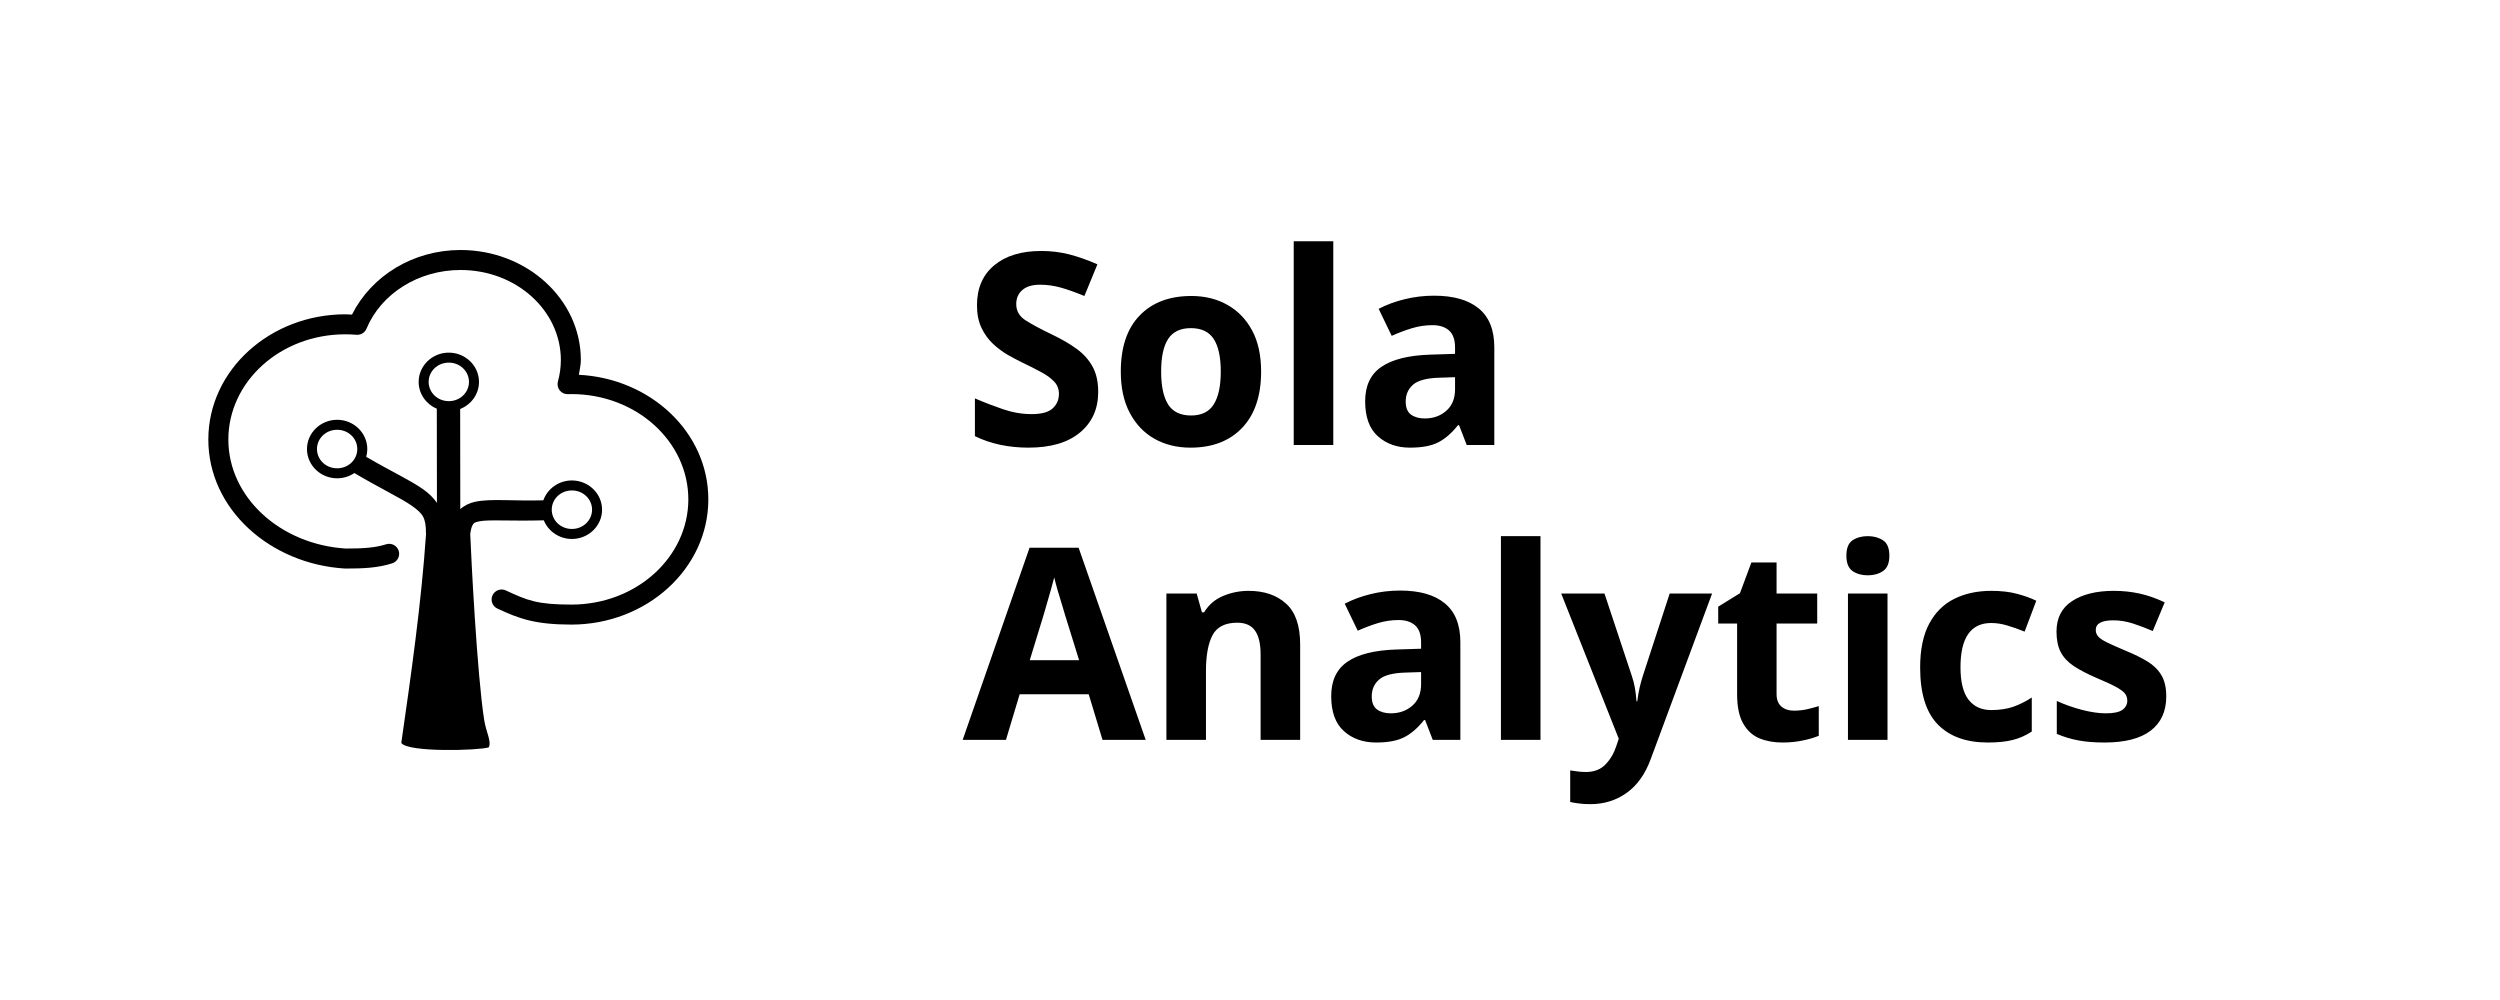
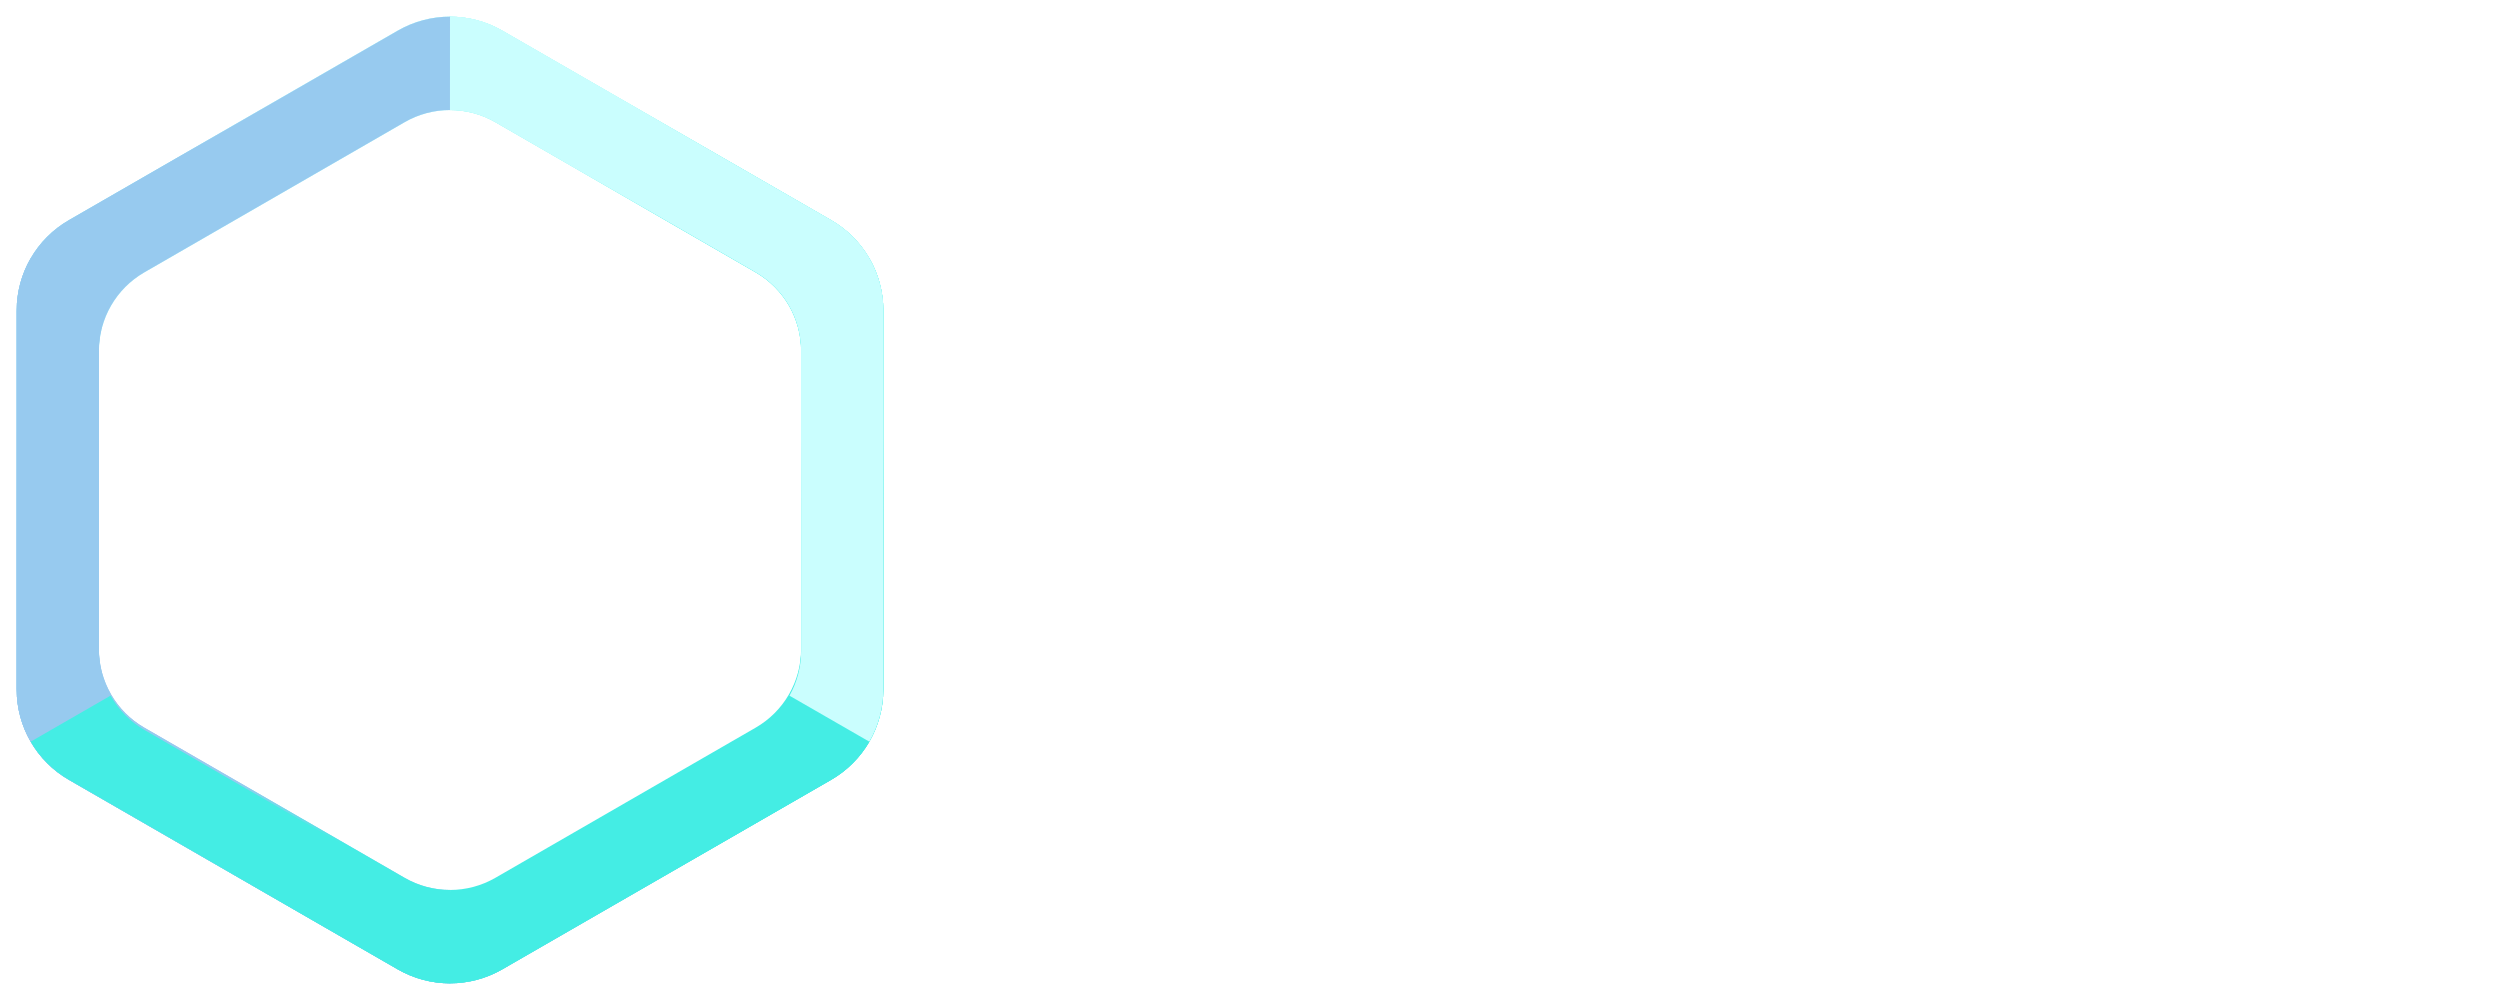
<svg xmlns="http://www.w3.org/2000/svg" xmlns:xlink="http://www.w3.org/1999/xlink" width="1500" height="600" viewBox="0 0 396.875 158.75" version="1.1" id="svg307762">
  <defs id="defs307759">
+     <linearGradient id="linearGradient35393">
+       <stop style="stop-color:#97caef;stop-opacity:1" offset="0" id="stop35389" />
+       <stop style="stop-color:#cafefe;stop-opacity:0;" offset="1" id="stop35391" />
+     </linearGradient>
+     <linearGradient id="linearGradient31773">
+       <stop style="stop-color:#97caef;stop-opacity:1;" offset="0" id="stop31769" />
+       <stop style="stop-color:#44ede4;stop-opacity:1" offset="1" id="stop31771" />
+     </linearGradient>
+     <linearGradient id="linearGradient28095">
+       <stop style="stop-color:#cafefe;stop-opacity:1" offset="0" id="stop28091" />
+       <stop style="stop-color:#44ede4;stop-opacity:0;" offset="1" id="stop28093" />
+     </linearGradient>
+     <linearGradient id="linearGradient24909">
+       <stop style="stop-color:#cafefe;stop-opacity:1;" offset="0" id="stop24905" />
+       <stop style="stop-color:#97caef;stop-opacity:1" offset="1" id="stop24907" />
+     </linearGradient>
+     <linearGradient id="linearGradient21863">
+       <stop style="stop-color:#97caef;stop-opacity:1;" offset="0" id="stop21859" />
+       <stop style="stop-color:#44ede4;stop-opacity:1" offset="1" id="stop21861" />
+     </linearGradient>
+     <linearGradient id="linearGradient15143">
+       <stop style="stop-color:#cafefe;stop-opacity:1" offset="0" id="stop15139" />
+       <stop style="stop-color:#44ede4;stop-opacity:1" offset="1" id="stop15141" />
+     </linearGradient>
    <linearGradient id="linearGradient49849">
      <stop style="stop-color:#cafefe;stop-opacity:1" offset="0" id="stop49845" />
      <stop style="stop-color:#97caef;stop-opacity:1" offset="1" id="stop49847" />
    </linearGradient>
    <linearGradient id="linearGradient41561">
      <stop style="stop-color:#97caef;stop-opacity:1;" offset="0" id="stop41557" />
      <stop style="stop-color:#44ede4;stop-opacity:1" offset="1" id="stop41559" />
    </linearGradient>
    <linearGradient id="linearGradient35493">
      <stop style="stop-color:#cafefe;stop-opacity:1" offset="0" id="stop35489" />
      <stop style="stop-color:#44ede4;stop-opacity:1" offset="1" id="stop35491" />
    </linearGradient>
    <linearGradient id="linearGradient35485">
      <stop style="stop-color:#44ede4;stop-opacity:1;" offset="0" id="stop35481" />
      <stop style="stop-color:#44ede4;stop-opacity:0;" offset="1" id="stop35483" />
    </linearGradient>
    <linearGradient xlink:href="#linearGradient35485" id="linearGradient35487" x1="-68.527" y1="49.742" x2="-65.352" y2="49.742" gradientUnits="userSpaceOnUse" />
    <linearGradient xlink:href="#linearGradient35493" id="linearGradient35495" x1="76.017" y1="13.13" x2="100.928" y2="28.007" gradientUnits="userSpaceOnUse" />
    <linearGradient xlink:href="#linearGradient41561" id="linearGradient41563" x1="101.476" y1="130.444" x2="123.389" y2="117.694" gradientUnits="userSpaceOnUse" />
    <linearGradient xlink:href="#linearGradient49849" id="linearGradient47105" x1="11.642" y1="81.962" x2="11.608" y2="105.922" gradientUnits="userSpaceOnUse" />
+     <linearGradient xlink:href="#linearGradient35485" id="linearGradient1178" gradientUnits="userSpaceOnUse" x1="-68.527" y1="49.742" x2="-65.352" y2="49.742" gradientTransform="rotate(90,71.47422,79.50404)" />
+     <linearGradient xlink:href="#linearGradient15143" id="linearGradient15145" x1="355.988" y1="78.502" x2="419" y2="113.502" gradientUnits="userSpaceOnUse" />
+     <linearGradient xlink:href="#linearGradient21863" id="linearGradient21865" x1="356.395" y1="521.689" x2="419.604" y2="482.689" gradientUnits="userSpaceOnUse" />
+     <linearGradient xlink:href="#linearGradient24909" id="linearGradient24911" x1="32" y1="258.5" x2="31.998" y2="335.5" gradientUnits="userSpaceOnUse" />
+     <linearGradient xlink:href="#linearGradient28095" id="linearGradient28097" x1="132.821" y1="69.718" x2="132.821" y2="89.297" gradientUnits="userSpaceOnUse" />
+     <linearGradient xlink:href="#linearGradient31773" id="linearGradient31775" x1="34.131" y1="129.381" x2="51.329" y2="139.435" gradientUnits="userSpaceOnUse" />
+     <linearGradient xlink:href="#linearGradient35393" id="linearGradient35395" x1="32.119" y1="30.509" x2="49.373" y2="20.191" gradientUnits="userSpaceOnUse" />
  </defs>
  <g id="layer2" style="display:none">
    <path style="fill:#f5f5f5;stroke:none;stroke-width:3.175;stroke-linecap:round;stroke-linejoin:round;stroke-miterlimit:10;paint-order:markers fill stroke" id="rect1254" width="423.333" height="158.75" x="0" y="1.8873791e-15" d="m 10,0 h 403.333 a 10,10 45 0 1 10,10 v 138.75 a 10,10 135 0 1 -10,10 L 10,158.75 a 10,10 45 0 1 -10,-10 V 10 A 10,10 135 0 1 10,0 Z" />
  </g>
  <g id="layer8" style="display:none">
    <g id="layer3" style="display:inline">
      <path style="display:inline;fill:#cafefe;fill-opacity:1;stroke:none;stroke-width:0.265px;stroke-linecap:butt;stroke-linejoin:miter;stroke-opacity:1" d="M 79.363,79.441 79.376,0.212 10.586,39.818 l 10e-6,79.213" id="path989" transform="translate(-8.995838)" />
      <path style="display:inline;fill:#97caef;fill-opacity:1;stroke:none;stroke-width:0.265px;stroke-linecap:butt;stroke-linejoin:miter;stroke-opacity:1" d="M 148.166,119.031 79.376,158.638 10.586,119.031 79.363,79.441" id="path991" transform="translate(-8.995838)" />
      <path style="display:inline;fill:#44ede4;fill-opacity:1;stroke:none;stroke-width:0.265px;stroke-linecap:butt;stroke-linejoin:miter;stroke-opacity:1" d="m 79.376,0.212 -0.013,79.229 68.803,39.59 -1e-5,-79.213" id="path993" transform="translate(-8.995838)" />
    </g>
    <g id="layer1" transform="translate(-8.995838)" style="display:inline">
      <path style="display:inline;fill:none;fill-opacity:1;fill-rule:evenodd;stroke:#f5f5f5;stroke-width:6.19;stroke-linecap:square;stroke-linejoin:miter;stroke-miterlimit:10;stroke-dasharray:none;stroke-dashoffset:0;stroke-opacity:1;paint-order:fill markers stroke" id="path995" transform="matrix(-0.5136362,0,0,-0.5122201,260.152,181.8555)" d="m 343.294,349.62 -116.607,-67.323 a 17.321,17.321 60 0 1 -8.66,-15 l -2e-5,-134.646 a 17.321,17.321 120 0 1 8.66,-15 L 343.294,50.327 a 17.321,17.321 180 0 1 17.32,-3e-6 l 116.607,67.323 a 17.321,17.321 60 0 1 8.66,15 l 2e-5,134.646 a 17.321,17.321 120 0 1 -8.66,15 l -116.607,67.323 a 17.321,17.321 180 0 1 -17.321,0 z" />
      <path style="display:inline;fill:#f5f5f5;fill-opacity:1;fill-rule:evenodd;stroke:#f5f5f5;stroke-width:7.632;stroke-linecap:square;stroke-linejoin:miter;stroke-miterlimit:10;stroke-dasharray:none;stroke-dashoffset:0;stroke-opacity:1;paint-order:fill markers stroke" id="path1001" transform="matrix(-0.416182,0,0,-0.415874,225.8005,162.5914)" d="m 343.294,349.62 -116.607,-67.323 a 17.321,17.321 60 0 1 -8.66,-15 l -2e-5,-134.646 a 17.321,17.321 120 0 1 8.66,-15 L 343.294,50.327 a 17.321,17.321 180 0 1 17.32,-3e-6 l 116.607,67.323 a 17.321,17.321 60 0 1 8.66,15 l 2e-5,134.646 a 17.321,17.321 120 0 1 -8.66,15 l -116.607,67.323 a 17.321,17.321 180 0 1 -17.321,0 z" />
    </g>
    <g id="layer6" style="display:inline">
      <g id="g14148" transform="matrix(0.9921859,0,0,0.9644741,-6.870369,1.908388)" style="display:inline;stroke-width:1.022">
        <path style="display:inline;fill:none;stroke:#2167ba;stroke-width:3.787;stroke-linecap:butt;stroke-linejoin:miter;stroke-miterlimit:4;stroke-dasharray:none;stroke-opacity:1" d="m 78.985,94.992 -0.039,-30.532" id="path1007" />
        <path style="display:inline;fill:#2167ba;fill-opacity:1;stroke:none;stroke-width:2.164;stroke-linecap:butt;stroke-linejoin:miter;stroke-miterlimit:4;stroke-dasharray:none;stroke-opacity:1" d="m 75.375,85.646 c 2.371,-0.017 4.873,-0.03 7.041,-0.03 0.102,2.948 1.063,23.143 2.238,30.886 0.318,2.101 1.21,3.539 0.735,4.53 -1.522,0.526 -12.999,0.867 -13.988,-0.73 1.576,-11.228 3.25,-23.379 3.974,-34.658 z" id="path1009" />
        <path style="display:inline;fill:none;stroke:#2167ba;stroke-width:3.246;stroke-linecap:butt;stroke-linejoin:miter;stroke-miterlimit:4;stroke-dasharray:none;stroke-opacity:1" d="m 80.721,87.93 c 0,-7.756 2.725,-5.513 14.362,-5.953" id="path1011" />
        <path style="display:inline;fill:none;stroke:#2167ba;stroke-width:3.246;stroke-linecap:butt;stroke-linejoin:miter;stroke-miterlimit:4;stroke-dasharray:none;stroke-opacity:1" d="m 76.948,85.836 c 0,-5.851 -3.588,-6.049 -12.82,-11.737" id="path1013" />
        <ellipse style="display:inline;fill:none;fill-opacity:1;stroke:#2167ba;stroke-width:1.623;stroke-linecap:round;stroke-linejoin:round;stroke-miterlimit:4;stroke-dasharray:none;stroke-opacity:1;paint-order:markers fill stroke" id="ellipse1015" cx="61.142" cy="71.918" rx="4.024" ry="3.995" />
        <ellipse style="display:inline;fill:none;fill-opacity:1;stroke:#2167ba;stroke-width:1.623;stroke-linecap:round;stroke-linejoin:round;stroke-miterlimit:4;stroke-dasharray:none;stroke-opacity:1;paint-order:markers fill stroke" id="ellipse1017" cy="60.861" cx="79.002" rx="4.024" ry="3.995" />
        <ellipse style="display:inline;fill:none;fill-opacity:1;stroke:#2167ba;stroke-width:1.623;stroke-linecap:round;stroke-linejoin:round;stroke-miterlimit:4;stroke-dasharray:none;stroke-opacity:1;paint-order:markers fill stroke" id="ellipse1019" cy="81.905" cx="98.685" rx="4.024" ry="3.995" />
        <path id="path1021" style="display:inline;fill:none;fill-opacity:0;stroke:#2167ba;stroke-width:3.246;stroke-linecap:round;stroke-linejoin:round;stroke-miterlimit:4;stroke-dasharray:none;stroke-opacity:1;paint-order:markers fill stroke" d="m 87.443,96.687 c 3.492,1.68 5.543,2.478 11.146,2.486 11.218,8e-5 20.312,-8.495 20.312,-18.975 -9e-5,-10.48 -9.094,-18.975 -20.312,-18.975 -0.2,0.004 -0.4,0.009 -0.6,0.017 0.348,-1.298 0.525,-2.63 0.529,-3.968 -9e-5,-9.101 -7.901,-16.478 -17.647,-16.478 v 0 c -7.345,0.003 -13.919,4.253 -16.508,10.671 -0.633,-0.056 -1.268,-0.083 -1.904,-0.083 -11.218,-8.7e-5 -20.312,8.495 -20.312,18.975 9e-5,10.48 9.094,18.887 20.312,19.592 2.84,0.004 4.958,-0.111 7.003,-0.78" />
      </g>
    </g>
    <g id="layer4" style="display:inline">
      <path style="display:inline;fill:none;stroke:#000000;stroke-width:0.265px;stroke-linecap:butt;stroke-linejoin:miter;stroke-opacity:1" d="M 148.166,39.818 10.586,119.031 v 0" id="path12568" transform="translate(-8.995838)" />
      <path style="display:inline;fill:none;stroke:#000000;stroke-width:0.265px;stroke-linecap:butt;stroke-linejoin:miter;stroke-opacity:1" d="M 79.376,0.212 79.376,158.638" id="path13863" transform="translate(-8.995838)" />
      <path style="display:inline;fill:none;stroke:#000000;stroke-width:0.265px;stroke-linecap:butt;stroke-linejoin:miter;stroke-opacity:1" d="M 10.586,39.818 148.166,119.031" id="path14058" transform="translate(-8.995838)" />
    </g>
  </g>
  <g id="layer9" style="display:none">
    <g id="g53818" transform="translate(-8.995838)" style="display:inline">
      <path style="display:inline;fill:#f5f5f5;fill-opacity:1;fill-rule:evenodd;stroke:#f5f5f5;stroke-width:7.632;stroke-linecap:square;stroke-linejoin:miter;stroke-miterlimit:10;stroke-dasharray:none;stroke-dashoffset:0;stroke-opacity:1;paint-order:fill markers stroke" id="path53816" transform="matrix(-0.416182,0,0,-0.415874,226.9119,162.7166)" d="m 334.633,344.62 -99.287,-57.323 a 34.641,34.641 60 0 1 -17.321,-30 l -1e-5,-114.646 a 34.641,34.641 120 0 1 17.32,-30 l 99.287,-57.323 a 34.641,34.641 180 0 1 34.641,-5e-6 l 99.287,57.323 a 34.641,34.641 60 0 1 17.321,30 l 2e-5,114.646 a 34.641,34.641 120 0 1 -17.321,30 l -99.287,57.323 a 34.641,34.641 180 0 1 -34.641,0 z" />
    </g>
    <g id="g17947" transform="translate(-8.995838)" style="display:inline">
      <path style="display:inline;fill:#f5f5f5;fill-opacity:1;fill-rule:evenodd;stroke:#f5f5f5;stroke-width:8.507;stroke-linecap:square;stroke-linejoin:miter;stroke-miterlimit:10;stroke-dasharray:none;stroke-dashoffset:0;stroke-opacity:1;paint-order:fill markers stroke" id="path17945" transform="matrix(-0.373378,0,0,-0.3731017,211.935,154.1633)" d="m 334.633,344.62 -99.287,-57.323 a 34.641,34.641 60 0 1 -17.321,-30 l -1e-5,-114.646 a 34.641,34.641 120 0 1 17.32,-30 l 99.287,-57.323 a 34.641,34.641 180 0 1 34.641,-5e-6 l 99.287,57.323 a 34.641,34.641 60 0 1 17.321,30 l 2e-5,114.646 a 34.641,34.641 120 0 1 -17.321,30 l -99.287,57.323 a 34.641,34.641 180 0 1 -34.641,0 z" />
    </g>
    <g id="g31470" style="display:inline">
      <path id="path31462" style="display:inline;fill:url(#linearGradient47105);fill-opacity:1;stroke:none;stroke-width:0.265px;stroke-linecap:butt;stroke-linejoin:miter;stroke-opacity:1" d="m 71.437,2.646 c -2.863,9.11e-5 -5.726,0.74 -8.293,2.219 L 10.939,34.95 C 5.805,37.909 2.646,43.372 2.646,49.29 v 60.171 c 0,2.959 0.79,5.804 2.221,8.279 l 17.099,-9.852 a 13.24,13.243 0 0 1 -1.759,-6.584 V 57.475 a 13.24,13.243 0 0 1 6.62,-11.469 l 37.949,-21.914 a 13.24,13.243 0 0 1 6.657,-1.77 z" />
      <path id="path31464" style="display:inline;fill:url(#linearGradient41563);fill-opacity:1;stroke:none;stroke-width:0.265px;stroke-linecap:butt;stroke-linejoin:miter;stroke-opacity:1" d="m 120.849,107.858 a 13.24,13.243 0 0 1 -4.882,4.914 l -37.949,21.914 a 13.24,13.243 0 0 1 -13.24,0 l -37.949,-21.914 a 13.24,13.243 0 0 1 -4.862,-4.885 l -17.099,9.852 c 1.432,2.475 3.505,4.581 6.072,6.06 l 26.102,15.043 26.102,15.043 c 2.567,1.479 5.431,2.219 8.294,2.219 2.863,0 5.725,-0.74 8.293,-2.219 l 26.102,-15.043 26.102,-15.043 c 2.567,-1.479 4.64,-3.584 6.072,-6.059 z" />
      <path id="path31466" style="display:inline;fill:url(#linearGradient35495);fill-opacity:1;stroke:none;stroke-width:0.265px;stroke-linecap:butt;stroke-linejoin:miter;stroke-opacity:1" d="m 71.437,2.646 -0.003,19.676 a 13.24,13.243 0 0 1 6.583,1.77 l 37.949,21.914 a 13.24,13.243 0 0 1 6.62,11.469 v 43.829 a 13.24,13.243 0 0 1 -1.74,6.553 l 17.161,9.884 c 1.432,-2.475 2.222,-5.321 2.222,-8.28 V 49.29 c -1e-5,-5.918 -3.159,-11.381 -8.294,-14.339 L 105.833,19.908 79.731,4.865 C 77.163,3.385 74.3,2.646 71.437,2.646 Z" />
    </g>
  </g>
  <g id="g1424" style="display:none">
    <g id="g74272">
      <path id="path1418" style="display:inline;fill:#cafefe;fill-opacity:1;stroke:none;stroke-width:1px;stroke-linecap:butt;stroke-linejoin:miter;stroke-opacity:1" d="m 269.998,10 c -10.82,3.44e-4 -21.64,2.795 -31.342,8.387 L 41.346,132.096 C 21.941,143.279 10,163.925 10,186.291 V 413.711 C 10,424.894 12.984,435.645 18.395,445 L 66.336,417.379 A 54.489,54.449 0 0 1 59.342,390.773 V 210.57 A 54.489,54.449 0 0 1 86.586,163.416 L 242.762,73.314 a 54.489,54.449 0 0 1 27.227,-7.293 z" transform="scale(0.2645833)" />
      <path id="path1420" style="display:inline;fill:#97caef;fill-opacity:1;stroke:none;stroke-width:1px;stroke-linecap:butt;stroke-linejoin:miter;stroke-opacity:1" d="M 66.336,417.379 18.395,445 c 5.411,9.355 13.249,17.313 22.951,22.904 l 98.656,56.855 98.654,56.854 c 9.702,5.592 20.524,8.387 31.346,8.387 10.821,0 21.639,-2.795 31.342,-8.387 l 98.654,-56.854 98.656,-56.855 c 9.701,-5.591 17.538,-13.547 22.949,-22.9 l -47.902,-27.59 a 54.489,54.449 0 0 1 -20.275,20.514 L 297.25,528.027 a 54.489,54.449 0 0 1 -54.488,0 L 86.586,437.928 a 54.489,54.449 0 0 1 -20.25,-20.549 z" transform="scale(0.2645833)" />
      <path id="path1422" style="display:inline;fill:#44ede4;fill-opacity:1;stroke:none;stroke-width:1px;stroke-linecap:butt;stroke-linejoin:miter;stroke-opacity:1" d="m 269.998,10 -0.01,56.021 A 54.489,54.449 0 0 1 297.25,73.314 l 156.176,90.102 a 54.489,54.449 0 0 1 27.244,47.154 v 180.203 a 54.489,54.449 0 0 1 -6.973,26.641 l 47.906,27.59 C 527.016,435.648 530,424.896 530,413.711 V 186.291 c -4e-5,-22.366 -11.941,-43.012 -31.346,-54.195 L 399.998,75.24 301.344,18.387 C 291.641,12.795 280.82,10 269.998,10 Z" transform="scale(0.2645833)" />
    </g>
  </g>
-   <g id="layer10" style="display:none">
-     <g id="layer11" style="display:none">
+   <g id="layer10" style="display:inline">
+     <g id="layer11" style="display:inline">
      <g id="g74280" style="display:inline">
        <path id="path74274" style="display:inline;fill:#cafefe;fill-opacity:1;stroke:none;stroke-width:1px;stroke-linecap:butt;stroke-linejoin:miter;stroke-opacity:1" d="m 269.998,10 c -10.82,3.44e-4 -21.64,2.795 -31.342,8.387 L 41.346,132.096 C 21.941,143.279 10,163.925 10,186.291 V 413.711 C 10,424.894 12.984,435.645 18.395,445 L 66.336,417.379 A 54.489,54.449 0 0 1 59.342,390.773 V 210.57 A 54.489,54.449 0 0 1 86.586,163.416 L 242.762,73.314 a 54.489,54.449 0 0 1 27.227,-7.293 z" transform="scale(0.2645833)" />
        <path id="path74276" style="display:inline;fill:#97caef;fill-opacity:1;stroke:none;stroke-width:1px;stroke-linecap:butt;stroke-linejoin:miter;stroke-opacity:1" d="M 66.336,417.379 18.395,445 c 5.411,9.355 13.249,17.313 22.951,22.904 l 98.656,56.855 98.654,56.854 c 9.702,5.592 20.524,8.387 31.346,8.387 10.821,0 21.639,-2.795 31.342,-8.387 l 98.654,-56.854 98.656,-56.855 c 9.701,-5.591 17.538,-13.547 22.949,-22.9 l -47.902,-27.59 a 54.489,54.449 0 0 1 -20.275,20.514 L 297.25,528.027 a 54.489,54.449 0 0 1 -54.488,0 L 86.586,437.928 a 54.489,54.449 0 0 1 -20.25,-20.549 z" transform="scale(0.2645833)" />
        <path id="path74278" style="display:inline;fill:#44ede4;fill-opacity:1;stroke:none;stroke-width:1px;stroke-linecap:butt;stroke-linejoin:miter;stroke-opacity:1" d="m 269.998,10 -0.01,56.021 A 54.489,54.449 0 0 1 297.25,73.314 l 156.176,90.102 a 54.489,54.449 0 0 1 27.244,47.154 v 180.203 a 54.489,54.449 0 0 1 -6.973,26.641 l 47.906,27.59 C 527.016,435.648 530,424.896 530,413.711 V 186.291 c -4e-5,-22.366 -11.941,-43.012 -31.346,-54.195 L 399.998,75.24 301.344,18.387 C 291.641,12.795 280.82,10 269.998,10 Z" transform="scale(0.2645833)" />
      </g>
    </g>
-     <g id="layer12" style="display:none">
+     <g id="g14974" style="display:inline">
+       <g id="g14972" style="display:inline">
+         <path id="path14966" style="display:inline;fill:url(#linearGradient24911);fill-opacity:1;stroke:none;stroke-width:1px;stroke-linecap:butt;stroke-linejoin:miter;stroke-opacity:1" d="m 269.998,10 c -10.82,3.44e-4 -21.64,2.795 -31.342,8.387 L 41.346,132.096 C 21.941,143.279 10,163.925 10,186.291 V 413.711 C 10,424.894 12.984,435.645 18.395,445 L 66.336,417.379 A 54.489,54.449 0 0 1 59.342,390.773 V 210.57 A 54.489,54.449 0 0 1 86.586,163.416 L 242.762,73.314 a 54.489,54.449 0 0 1 27.227,-7.293 z" transform="scale(0.2645833)" />
+         <path id="path14968" style="display:inline;fill:url(#linearGradient21865);fill-opacity:1;stroke:none;stroke-width:1px;stroke-linecap:butt;stroke-linejoin:miter;stroke-opacity:1" d="M 66.336,417.379 18.395,445 c 5.411,9.355 13.249,17.313 22.951,22.904 l 98.656,56.855 98.654,56.854 c 9.702,5.592 20.524,8.387 31.346,8.387 10.821,0 21.639,-2.795 31.342,-8.387 l 98.654,-56.854 98.656,-56.855 c 9.701,-5.591 17.538,-13.547 22.949,-22.9 l -47.902,-27.59 a 54.489,54.449 0 0 1 -20.275,20.514 L 297.25,528.027 a 54.489,54.449 0 0 1 -54.488,0 L 86.586,437.928 a 54.489,54.449 0 0 1 -20.25,-20.549 z" transform="scale(0.2645833)" />
+         <path id="path14970" style="display:inline;fill:url(#linearGradient15145);fill-opacity:1;stroke:none;stroke-width:1px;stroke-linecap:butt;stroke-linejoin:miter;stroke-opacity:1" d="m 269.998,10 -0.01,56.021 A 54.489,54.449 0 0 1 297.25,73.314 l 156.176,90.102 a 54.489,54.449 0 0 1 27.244,47.154 v 180.203 a 54.489,54.449 0 0 1 -6.973,26.641 l 47.906,27.59 C 527.016,435.648 530,424.896 530,413.711 V 186.291 c -4e-5,-22.366 -11.941,-43.012 -31.346,-54.195 L 399.998,75.24 301.344,18.387 C 291.641,12.795 280.82,10 269.998,10 Z" transform="scale(0.2645833)" />
+       </g>
+     </g>
+     <g id="g1354" style="display:inline">
+       <path id="path1346" style="display:inline;fill:#44ede4;fill-opacity:1;stroke:none;stroke-width:0.265px;stroke-linecap:butt;stroke-linejoin:miter;stroke-opacity:1" d="m 71.438,156.104 c 2.863,-9e-5 5.726,-0.74 8.293,-2.219 l 52.205,-30.085 c 5.134,-2.959 8.294,-8.421 8.294,-14.339 V 49.289 c 0,-2.959 -0.789,-5.803 -2.221,-8.279 l -12.684,7.308 a 14.417,14.406 0 0 1 1.851,7.039 v 47.679 a 14.417,14.406 0 0 1 -7.208,12.476 l -41.322,23.839 a 14.417,14.406 0 0 1 -7.204,1.93 z" />
+       <path id="path1348" style="display:inline;fill:#cafefe;fill-opacity:1;stroke:none;stroke-width:0.265px;stroke-linecap:butt;stroke-linejoin:miter;stroke-opacity:1" d="m 125.324,48.318 12.684,-7.308 c -1.432,-2.475 -3.505,-4.581 -6.072,-6.06 L 105.833,19.907 79.731,4.865 c -2.567,-1.479 -5.43,-2.219 -8.294,-2.219 -2.863,0 -5.725,0.74 -8.293,2.219 L 37.042,19.907 10.939,34.95 c -2.567,1.479 -4.64,3.584 -6.072,6.059 l 12.674,7.3 a 14.417,14.406 0 0 1 5.365,-5.428 L 64.228,19.043 a 14.417,14.406 0 0 1 14.417,0 L 119.966,42.882 a 14.417,14.406 0 0 1 5.358,5.437 z" />
+       <path id="path1350" style="display:inline;fill:#97caef;fill-opacity:1;stroke:none;stroke-width:0.265px;stroke-linecap:butt;stroke-linejoin:miter;stroke-opacity:1" d="m 71.438,156.104 0.003,-14.822 a 14.417,14.406 0 0 1 -7.213,-1.93 L 22.906,115.513 A 14.417,14.406 0 0 1 15.698,103.037 V 55.358 a 14.417,14.406 0 0 1 1.845,-7.049 L 4.867,41.009 C 3.435,43.485 2.646,46.33 2.646,49.289 V 109.46 c 1.06e-5,5.918 3.159,11.38 8.294,14.339 l 26.103,15.043 26.102,15.042 c 2.567,1.48 5.43,2.219 8.294,2.219 z" />
+     </g>
+     <g id="g27531" style="display:inline">
+       <path id="path27525" style="display:inline;fill:url(#linearGradient28097);fill-opacity:1;stroke:none;stroke-width:0.265px;stroke-linecap:butt;stroke-linejoin:miter;stroke-opacity:1" d="m 71.438,156.104 c 2.863,-9e-5 5.726,-0.74 8.293,-2.219 l 52.205,-30.085 c 5.134,-2.959 8.294,-8.421 8.294,-14.339 V 49.289 c 0,-2.959 -0.789,-5.803 -2.221,-8.279 l -12.684,7.308 a 14.417,14.406 0 0 1 1.851,7.039 v 47.679 a 14.417,14.406 0 0 1 -7.208,12.476 l -41.322,23.839 a 14.417,14.406 0 0 1 -7.204,1.93 z" />
+       <path id="path27527" style="display:inline;fill:url(#linearGradient35395);fill-opacity:1;stroke:none;stroke-width:0.265px;stroke-linecap:butt;stroke-linejoin:miter;stroke-opacity:1" d="m 125.324,48.318 12.684,-7.308 c -1.432,-2.475 -3.505,-4.581 -6.072,-6.06 L 105.833,19.907 79.731,4.865 c -2.567,-1.479 -5.43,-2.219 -8.294,-2.219 -2.863,0 -5.725,0.74 -8.293,2.219 L 37.042,19.907 10.939,34.95 c -2.567,1.479 -4.64,3.584 -6.072,6.059 l 12.674,7.3 a 14.417,14.406 0 0 1 5.365,-5.428 L 64.228,19.043 a 14.417,14.406 0 0 1 14.417,0 L 119.966,42.882 a 14.417,14.406 0 0 1 5.358,5.437 z" />
+       <path id="path27529" style="display:inline;fill:url(#linearGradient31775);fill-opacity:1;stroke:none;stroke-width:0.265px;stroke-linecap:butt;stroke-linejoin:miter;stroke-opacity:1" d="m 71.438,156.104 0.003,-14.822 a 14.417,14.406 0 0 1 -7.213,-1.93 L 22.906,115.513 A 14.417,14.406 0 0 1 15.698,103.037 V 55.358 a 14.417,14.406 0 0 1 1.845,-7.049 L 4.867,41.009 C 3.435,43.485 2.646,46.33 2.646,49.289 V 109.46 c 1.06e-5,5.918 3.159,11.38 8.294,14.339 l 26.103,15.043 26.102,15.042 c 2.567,1.48 5.43,2.219 8.294,2.219 z" />
+     </g>
+     <g id="layer12" style="display:inline">
      <path id="path74294" style="display:inline;fill:#97caef;fill-opacity:1;stroke:none;stroke-width:0.265px;stroke-linecap:butt;stroke-linejoin:miter;stroke-opacity:1" d="m 71.437,2.646 c -2.863,9.1e-5 -5.726,0.74 -8.293,2.219 L 10.939,34.95 C 5.805,37.909 2.646,43.372 2.646,49.289 v 60.172 c 0,2.959 0.789,5.803 2.221,8.279 L 17.551,110.431 A 14.417,14.406 0 0 1 15.701,103.392 V 55.713 A 14.417,14.406 0 0 1 22.909,43.237 L 64.231,19.398 a 14.417,14.406 0 0 1 7.204,-1.93 z" />
      <path id="path74296" style="display:inline;fill:#44ede4;fill-opacity:1;stroke:none;stroke-width:0.265px;stroke-linecap:butt;stroke-linejoin:miter;stroke-opacity:1" d="m 17.551,110.431 -12.684,7.308 c 1.432,2.475 3.505,4.581 6.072,6.06 l 26.103,15.043 26.102,15.042 c 2.567,1.479 5.43,2.219 8.294,2.219 2.863,0 5.725,-0.74 8.293,-2.219 l 26.102,-15.042 26.103,-15.043 c 2.567,-1.479 4.64,-3.584 6.072,-6.059 l -12.674,-7.3 a 14.417,14.406 0 0 1 -5.365,5.428 l -41.322,23.839 a 14.417,14.406 0 0 1 -14.417,0 L 22.909,115.868 a 14.417,14.406 0 0 1 -5.358,-5.437 z" />
      <path id="path74298" style="display:inline;fill:#cafefe;fill-opacity:1;stroke:none;stroke-width:0.265px;stroke-linecap:butt;stroke-linejoin:miter;stroke-opacity:1" d="m 71.437,2.646 -0.003,14.822 a 14.417,14.406 0 0 1 7.213,1.93 L 119.969,43.237 a 14.417,14.406 0 0 1 7.208,12.476 v 47.679 a 14.417,14.406 0 0 1 -1.845,7.049 l 12.675,7.3 c 1.432,-2.475 2.222,-5.32 2.222,-8.28 V 49.289 c -1e-5,-5.918 -3.159,-11.38 -8.294,-14.339 L 105.833,19.907 79.731,4.865 C 77.163,3.385 74.3,2.646 71.437,2.646 Z" />
+     </g>
+     <g id="g1364" style="display:none">
+       <g id="g1362" style="display:inline" transform="rotate(180,71.4375,79.375)">
+         <path id="path1356" style="display:inline;fill:#cafefe;fill-opacity:1;stroke:none;stroke-width:1px;stroke-linecap:butt;stroke-linejoin:miter;stroke-opacity:1" d="m 269.998,10 c -10.82,3.44e-4 -21.64,2.795 -31.342,8.387 L 41.346,132.096 C 21.941,143.279 10,163.925 10,186.291 V 413.711 C 10,424.894 12.984,435.645 18.395,445 L 66.336,417.379 A 54.489,54.449 0 0 1 59.342,390.773 V 210.57 A 54.489,54.449 0 0 1 86.586,163.416 L 242.762,73.314 a 54.489,54.449 0 0 1 27.227,-7.293 z" transform="scale(0.2645833)" />
+         <path id="path1358" style="display:inline;fill:#97caef;fill-opacity:1;stroke:none;stroke-width:1px;stroke-linecap:butt;stroke-linejoin:miter;stroke-opacity:1" d="M 66.336,417.379 18.395,445 c 5.411,9.355 13.249,17.313 22.951,22.904 l 98.656,56.855 98.654,56.854 c 9.702,5.592 20.524,8.387 31.346,8.387 10.821,0 21.639,-2.795 31.342,-8.387 l 98.654,-56.854 98.656,-56.855 c 9.701,-5.591 17.538,-13.547 22.949,-22.9 l -47.902,-27.59 a 54.489,54.449 0 0 1 -20.275,20.514 L 297.25,528.027 a 54.489,54.449 0 0 1 -54.488,0 L 86.586,437.928 a 54.489,54.449 0 0 1 -20.25,-20.549 z" transform="scale(0.2645833)" />
+         <path id="path1360" style="display:inline;fill:#44ede4;fill-opacity:1;stroke:none;stroke-width:1px;stroke-linecap:butt;stroke-linejoin:miter;stroke-opacity:1" d="m 269.998,10 -0.01,56.021 A 54.489,54.449 0 0 1 297.25,73.314 l 156.176,90.102 a 54.489,54.449 0 0 1 27.244,47.154 v 180.203 a 54.489,54.449 0 0 1 -6.973,26.641 l 47.906,27.59 C 527.016,435.648 530,424.896 530,413.711 V 186.291 c -4e-5,-22.366 -11.941,-43.012 -31.346,-54.195 L 399.998,75.24 301.344,18.387 C 291.641,12.795 280.82,10 269.998,10 Z" transform="scale(0.2645833)" />
+       </g>
    </g>
    <g id="layer13" style="display:none">
      <path id="path74302" style="display:inline;fill:#44ede4;fill-opacity:1;stroke:none;stroke-width:0.265px;stroke-linecap:butt;stroke-linejoin:miter;stroke-opacity:1" d="m 71.437,2.646 c -2.863,9.1e-5 -5.726,0.74 -8.293,2.219 L 10.939,34.95 C 5.805,37.909 2.646,43.372 2.646,49.289 v 60.172 c 0,2.959 0.789,5.803 2.221,8.279 L 17.551,110.431 A 14.417,14.406 0 0 1 15.701,103.392 V 55.713 A 14.417,14.406 0 0 1 22.909,43.237 L 64.231,19.398 a 14.417,14.406 0 0 1 7.204,-1.93 z" />
      <path id="path74304" style="display:inline;fill:#cafefe;fill-opacity:1;stroke:none;stroke-width:0.265px;stroke-linecap:butt;stroke-linejoin:miter;stroke-opacity:1" d="m 17.551,110.431 -12.684,7.308 c 1.432,2.475 3.505,4.581 6.072,6.06 l 26.103,15.043 26.102,15.042 c 2.567,1.479 5.43,2.219 8.294,2.219 2.863,0 5.725,-0.74 8.293,-2.219 l 26.102,-15.042 26.103,-15.043 c 2.567,-1.479 4.64,-3.584 6.072,-6.059 l -12.674,-7.3 a 14.417,14.406 0 0 1 -5.365,5.428 l -41.322,23.839 a 14.417,14.406 0 0 1 -14.417,0 L 22.909,115.868 a 14.417,14.406 0 0 1 -5.358,-5.437 z" />
      <path id="path74306" style="display:inline;fill:#97caef;fill-opacity:1;stroke:none;stroke-width:0.265px;stroke-linecap:butt;stroke-linejoin:miter;stroke-opacity:1" d="m 71.437,2.646 -0.003,14.822 a 14.417,14.406 0 0 1 7.213,1.93 L 119.969,43.237 a 14.417,14.406 0 0 1 7.208,12.476 v 47.679 a 14.417,14.406 0 0 1 -1.845,7.049 l 12.675,7.3 c 1.432,-2.475 2.222,-5.32 2.222,-8.28 V 49.289 c -1e-5,-5.918 -3.159,-11.38 -8.294,-14.339 L 105.833,19.907 79.731,4.865 C 77.163,3.385 74.3,2.646 71.437,2.646 Z" />
    </g>
+     <g id="g1374" style="display:none">
+       <path id="path1366" style="display:inline;fill:#97caef;fill-opacity:1;stroke:none;stroke-width:0.265px;stroke-linecap:butt;stroke-linejoin:miter;stroke-opacity:1" d="m 71.438,156.104 c 2.863,-9e-5 5.726,-0.74 8.293,-2.219 l 52.205,-30.085 c 5.134,-2.959 8.294,-8.421 8.294,-14.339 V 49.289 c 0,-2.959 -0.789,-5.803 -2.221,-8.279 l -12.684,7.308 a 14.417,14.406 0 0 1 1.851,7.039 v 47.679 a 14.417,14.406 0 0 1 -7.208,12.476 l -41.322,23.839 a 14.417,14.406 0 0 1 -7.204,1.93 z" />
+       <path id="path1368" style="display:inline;fill:#44ede4;fill-opacity:1;stroke:none;stroke-width:0.265px;stroke-linecap:butt;stroke-linejoin:miter;stroke-opacity:1" d="m 125.324,48.318 12.684,-7.308 c -1.432,-2.475 -3.505,-4.581 -6.072,-6.06 L 105.833,19.907 79.731,4.865 c -2.567,-1.479 -5.43,-2.219 -8.294,-2.219 -2.863,0 -5.725,0.74 -8.293,2.219 L 37.042,19.907 10.939,34.95 c -2.567,1.479 -4.64,3.584 -6.072,6.059 l 12.674,7.3 a 14.417,14.406 0 0 1 5.365,-5.428 L 64.228,19.043 a 14.417,14.406 0 0 1 14.417,0 L 119.966,42.882 a 14.417,14.406 0 0 1 5.358,5.437 z" />
+       <path id="path1370" style="display:inline;fill:#cafefe;fill-opacity:1;stroke:none;stroke-width:0.265px;stroke-linecap:butt;stroke-linejoin:miter;stroke-opacity:1" d="m 71.438,156.104 0.003,-14.822 a 14.417,14.406 0 0 1 -7.213,-1.93 L 22.906,115.513 A 14.417,14.406 0 0 1 15.698,103.037 V 55.358 a 14.417,14.406 0 0 1 1.845,-7.049 L 4.867,41.009 C 3.435,43.485 2.646,46.33 2.646,49.289 V 109.46 c 1.06e-5,5.918 3.159,11.38 8.294,14.339 l 26.103,15.043 26.102,15.042 c 2.567,1.48 5.43,2.219 8.294,2.219 z" />
+     </g>
  </g>
-   <g id="g54721" style="display:inline">
-     <path id="path66507" style="color:#000000;fill:#000000;stroke-width:1;-inkscape-stroke:none;fill-opacity:1" d="m 73.103,39.688 c -7.456,0.003 -14.107,4.044 -17.225,10.253 -0.35,-0.015 -0.701,-0.045 -1.051,-0.045 -11.916,-9e-5 -21.755,8.834 -21.755,19.883 9.8e-5,11.049 9.805,19.752 21.657,20.475 a 1.589,1.587 0 0 0 0.096,0.004 c 2.862,0.004 5.153,-0.103 7.434,-0.828 A 1.588,1.587 0 0 0 63.293,87.439 1.588,1.587 0 0 0 61.298,86.405 C 59.533,86.966 57.627,87.083 54.884,87.081 44.482,86.429 36.251,78.928 36.251,69.779 36.251,60.619 44.47,53.071 54.828,53.071 c 0.587,0 1.171,0.024 1.753,0.074 a 1.589,1.587 0 0 0 1.604,-0.974 c 2.3,-5.539 8.225,-9.308 14.921,-9.31 8.896,1.16e-4 15.931,6.473 15.931,14.303 -0.003,1.147 -0.161,2.289 -0.469,3.404 a 1.589,1.587 0 0 0 1.598,2.007 c 0.166,-0.007 0.344,-0.012 0.529,-0.015 0.003,0 0.006,0 0.008,0 10.353,0.004 18.569,7.552 18.569,16.71 -9e-5,9.16 -8.219,16.708 -18.575,16.709 -5.416,-0.007 -6.969,-0.648 -10.394,-2.248 a 1.588,1.587 0 0 0 -2.113,0.766 1.588,1.587 0 0 0 0.766,2.111 c 3.508,1.639 6.028,2.538 11.737,2.546 a 1.589,1.587 0 0 0 0.002,0 c 11.916,8.5e-5 21.752,-8.834 21.752,-19.883 -9e-5,-10.67 -9.195,-19.195 -20.555,-19.774 0.117,-0.776 0.317,-1.542 0.319,-2.327 a 1.589,1.587 0 0 0 0,-5.29e-4 1.589,1.587 0 0 0 0,-5.29e-4 1.589,1.587 0 0 0 0,-5.29e-4 1.589,1.587 0 0 0 0,-5.29e-4 1.589,1.587 0 0 0 0,-5.29e-4 1.589,1.587 0 0 0 0,-5.29e-4 1.589,1.587 0 0 0 0,-5.29e-4 1.589,1.587 0 0 0 0,-5.29e-4 C 92.212,47.443 83.56,39.688 73.106,39.688 a 1.589,1.587 0 0 0 -0.002,0 z m -1.855,16.291 c -2.62,0 -4.787,2.074 -4.787,4.645 0,1.909 1.194,3.543 2.882,4.259 l 0.02,14.937 c -0.57,-0.813 -1.297,-1.518 -2.161,-2.128 -2.128,-1.503 -5.001,-2.794 -9.066,-5.172 0.112,-0.393 0.172,-0.807 0.172,-1.234 0,-2.572 -2.167,-4.645 -4.787,-4.645 -2.62,0 -4.79,2.074 -4.79,4.645 0,2.572 2.17,4.645 4.79,4.645 1.011,0 1.954,-0.309 2.732,-0.835 4.34,2.561 7.39,3.97 9.115,5.188 1.801,1.272 2.255,1.935 2.255,4.422 h 0.013 c -0.726,10.823 -2.377,22.467 -3.932,33.232 0.981,1.54 12.375,1.211 13.887,0.704 0.472,-0.955 -0.413,-2.342 -0.73,-4.368 -1.144,-7.32 -2.078,-26.082 -2.21,-29.499 0.082,-0.643 0.201,-1.08 0.325,-1.324 0.223,-0.44 0.323,-0.522 1.106,-0.687 1.48,-0.312 4.909,-0.014 10.247,-0.163 0.7,1.735 2.447,2.961 4.461,2.961 2.62,0 4.79,-2.074 4.79,-4.645 0,-2.572 -2.17,-4.645 -4.79,-4.645 -2.089,0 -3.891,1.318 -4.535,3.156 -2.42,0.06 -4.404,-0.003 -6.088,-0.032 -1.889,-0.032 -3.403,-0.02 -4.741,0.262 -0.854,0.18 -1.692,0.574 -2.355,1.166 l -0.02,-15.895 c 1.743,-0.691 2.989,-2.353 2.989,-4.302 0,-2.572 -2.17,-4.645 -4.79,-4.645 z m 0,1.588 c 1.792,0 3.201,1.375 3.201,3.058 0,1.683 -1.409,3.057 -3.201,3.057 -1.792,0 -3.201,-1.374 -3.201,-3.057 0,-1.683 1.409,-3.058 3.201,-3.058 z M 53.52,68.227 c 1.792,0 3.199,1.375 3.199,3.058 0,1.683 -1.407,3.057 -3.199,3.057 -1.792,0 -3.201,-1.374 -3.201,-3.057 0,-1.683 1.409,-3.058 3.201,-3.058 z m 37.269,9.63 c 1.792,0 3.201,1.374 3.201,3.057 0,1.683 -1.409,3.058 -3.201,3.058 -1.792,0 -3.199,-1.375 -3.199,-3.058 0,-1.683 1.407,-3.057 3.199,-3.057 z" />
+   <g id="g54721" style="display:none">
+     <path id="path66507" style="color:#000000;fill:#000000;fill-opacity:1;stroke-width:1;-inkscape-stroke:none" d="m 73.103,39.688 c -7.456,0.003 -14.107,4.044 -17.225,10.253 -0.35,-0.015 -0.701,-0.045 -1.051,-0.045 -11.916,-9e-5 -21.755,8.834 -21.755,19.883 9.8e-5,11.049 9.805,19.752 21.657,20.475 a 1.589,1.587 0 0 0 0.096,0.004 c 2.862,0.004 5.153,-0.103 7.434,-0.828 A 1.588,1.587 0 0 0 63.293,87.439 1.588,1.587 0 0 0 61.298,86.405 C 59.533,86.966 57.627,87.083 54.884,87.081 44.482,86.429 36.251,78.928 36.251,69.779 36.251,60.619 44.47,53.071 54.828,53.071 c 0.587,0 1.171,0.024 1.753,0.074 a 1.589,1.587 0 0 0 1.604,-0.974 c 2.3,-5.539 8.225,-9.308 14.921,-9.31 8.896,1.16e-4 15.931,6.473 15.931,14.303 -0.003,1.147 -0.161,2.289 -0.469,3.404 a 1.589,1.587 0 0 0 1.598,2.007 c 0.166,-0.007 0.344,-0.012 0.529,-0.015 0.003,0 0.006,0 0.008,0 10.353,0.004 18.569,7.552 18.569,16.71 -9e-5,9.16 -8.219,16.708 -18.575,16.709 -5.416,-0.007 -6.969,-0.648 -10.394,-2.248 a 1.588,1.587 0 0 0 -2.113,0.766 1.588,1.587 0 0 0 0.766,2.111 c 3.508,1.639 6.028,2.538 11.737,2.546 a 1.589,1.587 0 0 0 0.002,0 c 11.916,8.5e-5 21.752,-8.834 21.752,-19.883 -9e-5,-10.67 -9.195,-19.195 -20.555,-19.774 0.117,-0.776 0.317,-1.542 0.319,-2.327 a 1.589,1.587 0 0 0 0,-5.29e-4 1.589,1.587 0 0 0 0,-5.29e-4 1.589,1.587 0 0 0 0,-5.29e-4 1.589,1.587 0 0 0 0,-5.29e-4 1.589,1.587 0 0 0 0,-5.29e-4 1.589,1.587 0 0 0 0,-5.29e-4 1.589,1.587 0 0 0 0,-5.29e-4 1.589,1.587 0 0 0 0,-5.29e-4 C 92.212,47.443 83.56,39.688 73.106,39.688 a 1.589,1.587 0 0 0 -0.002,0 z m -1.855,16.291 c -2.62,0 -4.787,2.074 -4.787,4.645 0,1.909 1.194,3.543 2.882,4.259 l 0.02,14.937 c -0.57,-0.813 -1.297,-1.518 -2.161,-2.128 -2.128,-1.503 -5.001,-2.794 -9.066,-5.172 0.112,-0.393 0.172,-0.807 0.172,-1.234 0,-2.572 -2.167,-4.645 -4.787,-4.645 -2.62,0 -4.79,2.074 -4.79,4.645 0,2.572 2.17,4.645 4.79,4.645 1.011,0 1.954,-0.309 2.732,-0.835 4.34,2.561 7.39,3.97 9.115,5.188 1.801,1.272 2.255,1.935 2.255,4.422 h 0.013 c -0.726,10.823 -2.377,22.467 -3.932,33.232 0.981,1.54 12.375,1.211 13.887,0.704 0.472,-0.955 -0.413,-2.342 -0.73,-4.368 -1.144,-7.32 -2.078,-26.082 -2.21,-29.499 0.082,-0.643 0.201,-1.08 0.325,-1.324 0.223,-0.44 0.323,-0.522 1.106,-0.687 1.48,-0.312 4.909,-0.014 10.247,-0.163 0.7,1.735 2.447,2.961 4.461,2.961 2.62,0 4.79,-2.074 4.79,-4.645 0,-2.572 -2.17,-4.645 -4.79,-4.645 -2.089,0 -3.891,1.318 -4.535,3.156 -2.42,0.06 -4.404,-0.003 -6.088,-0.032 -1.889,-0.032 -3.403,-0.02 -4.741,0.262 -0.854,0.18 -1.692,0.574 -2.355,1.166 l -0.02,-15.895 c 1.743,-0.691 2.989,-2.353 2.989,-4.302 0,-2.572 -2.17,-4.645 -4.79,-4.645 z m 0,1.588 c 1.792,0 3.201,1.375 3.201,3.058 0,1.683 -1.409,3.057 -3.201,3.057 -1.792,0 -3.201,-1.374 -3.201,-3.057 0,-1.683 1.409,-3.058 3.201,-3.058 z M 53.52,68.227 c 1.792,0 3.199,1.375 3.199,3.058 0,1.683 -1.407,3.057 -3.199,3.057 -1.792,0 -3.201,-1.374 -3.201,-3.057 0,-1.683 1.409,-3.058 3.201,-3.058 z m 37.269,9.63 c 1.792,0 3.201,1.374 3.201,3.057 0,1.683 -1.409,3.058 -3.201,3.058 -1.792,0 -3.199,-1.375 -3.199,-3.058 0,-1.683 1.407,-3.057 3.199,-3.057 z" />
  </g>
-   <g id="layer5" style="display:inline">
+   <g id="layer5" style="display:none">
    <text xml:space="preserve" style="font-style:normal;font-variant:normal;font-weight:bold;font-stretch:normal;font-size:42.333px;line-height:1.1;font-family:'Space Mono';-inkscape-font-specification:'Space Mono Bold';text-align:start;text-anchor:start;display:inline;fill:#000000;fill-opacity:1;stroke-width:0.265" x="153.615" y="70.279" id="text15987" transform="scale(0.9948706,1.005156)">
      <tspan id="tspan15985" style="font-style:normal;font-variant:normal;font-weight:bold;font-stretch:normal;font-size:42.333px;font-family:'Space Mono';-inkscape-font-specification:'Space Mono Bold';text-align:start;text-anchor:start;fill:#000000;fill-opacity:1;stroke-width:0.265" x="153.615" y="70.279">Sola</tspan>
      <tspan style="font-style:normal;font-variant:normal;font-weight:bold;font-stretch:normal;font-size:42.333px;font-family:'Space Mono';-inkscape-font-specification:'Space Mono Bold';text-align:start;text-anchor:start;fill:#000000;fill-opacity:1;stroke-width:0.265" x="153.615" y="116.846" id="tspan15989">Analytics</tspan>
    </text>
  </g>
  <g id="g35420" style="display:none">
    <path style="display:inline;fill:none;stroke:#000000;stroke-width:0.265px;stroke-linecap:butt;stroke-linejoin:miter;stroke-opacity:1" d="M 140.264,39.898 2.684,119.111 v 0" id="path35414" />
    <path style="display:inline;fill:url(#linearGradient35487);fill-opacity:1;stroke:#000000;stroke-width:0.265px;stroke-linecap:butt;stroke-linejoin:miter;stroke-opacity:1" d="M 71.474,0.291 71.474,158.717" id="path35416" />
    <path style="display:inline;fill:none;stroke:#000000;stroke-width:0.265px;stroke-linecap:butt;stroke-linejoin:miter;stroke-opacity:1" d="M 2.684,39.898 140.264,119.111" id="path35418" />
    <path style="display:inline;fill:none;stroke:#000000;stroke-width:0.265px;stroke-linecap:butt;stroke-linejoin:miter;stroke-opacity:1" d="m 77.59,118.64 h 317.5" id="path69820" />
    <path style="display:inline;fill:none;stroke:#000000;stroke-width:0.265px;stroke-linecap:butt;stroke-linejoin:miter;stroke-opacity:1" d="M 73.103,39.688 H 395.366" id="path69820-3" />
+     <path style="display:inline;fill:none;stroke:#000000;stroke-width:0.265px;stroke-linecap:butt;stroke-linejoin:miter;stroke-opacity:1" d="M 111.081,10.714 31.868,148.294" id="path1174" />
+     <path style="display:inline;fill:url(#linearGradient1178);fill-opacity:1;stroke:#000000;stroke-width:0.265px;stroke-linecap:butt;stroke-linejoin:miter;stroke-opacity:1" d="m 150.687,79.504 -158.426,2.2e-5" id="path1176" />
+     <path style="display:inline;fill:none;stroke:#000000;stroke-width:0.265px;stroke-linecap:butt;stroke-linejoin:miter;stroke-opacity:1" d="M 111.081,148.294 31.868,10.714 v 0" id="path1180" />
  </g>
-   <g id="layer7" style="display:none">
+   <g id="layer7" style="display:inline">
    <rect style="display:inline;fill:#cafefe;fill-opacity:1;stroke:none;stroke-width:3.175;stroke-linecap:round;stroke-linejoin:round;stroke-miterlimit:10;paint-order:markers fill stroke" id="rect8423" width="31.164" height="13.967" x="0.61" y="-20.08" />
    <rect style="display:inline;fill:#97caef;fill-opacity:1;stroke:none;stroke-width:3.175;stroke-linecap:round;stroke-linejoin:round;stroke-miterlimit:10;paint-order:markers fill stroke" id="rect8423-1" width="27.46" height="13.967" x="31.774" y="-20.08" />
    <rect style="display:inline;fill:#44ede4;fill-opacity:1;stroke:none;stroke-width:3.175;stroke-linecap:round;stroke-linejoin:round;stroke-miterlimit:10;paint-order:markers fill stroke" id="rect8423-1-0" width="27.989" height="13.967" x="59.235" y="-20.08" />
    <rect style="display:inline;fill:#2167ba;fill-opacity:1;stroke:none;stroke-width:3.175;stroke-linecap:round;stroke-linejoin:round;stroke-miterlimit:10;paint-order:markers fill stroke" id="rect8423-1-0-1" width="29.048" height="13.967" x="87.224" y="-20.08" />
    <rect style="display:inline;fill:#fc4445;fill-opacity:1;stroke:none;stroke-width:3.175;stroke-linecap:round;stroke-linejoin:round;stroke-miterlimit:10;paint-order:markers fill stroke" id="rect8423-1-0-1-8" width="29.048" height="13.967" x="116.271" y="-20.08" />
  </g>
</svg>
